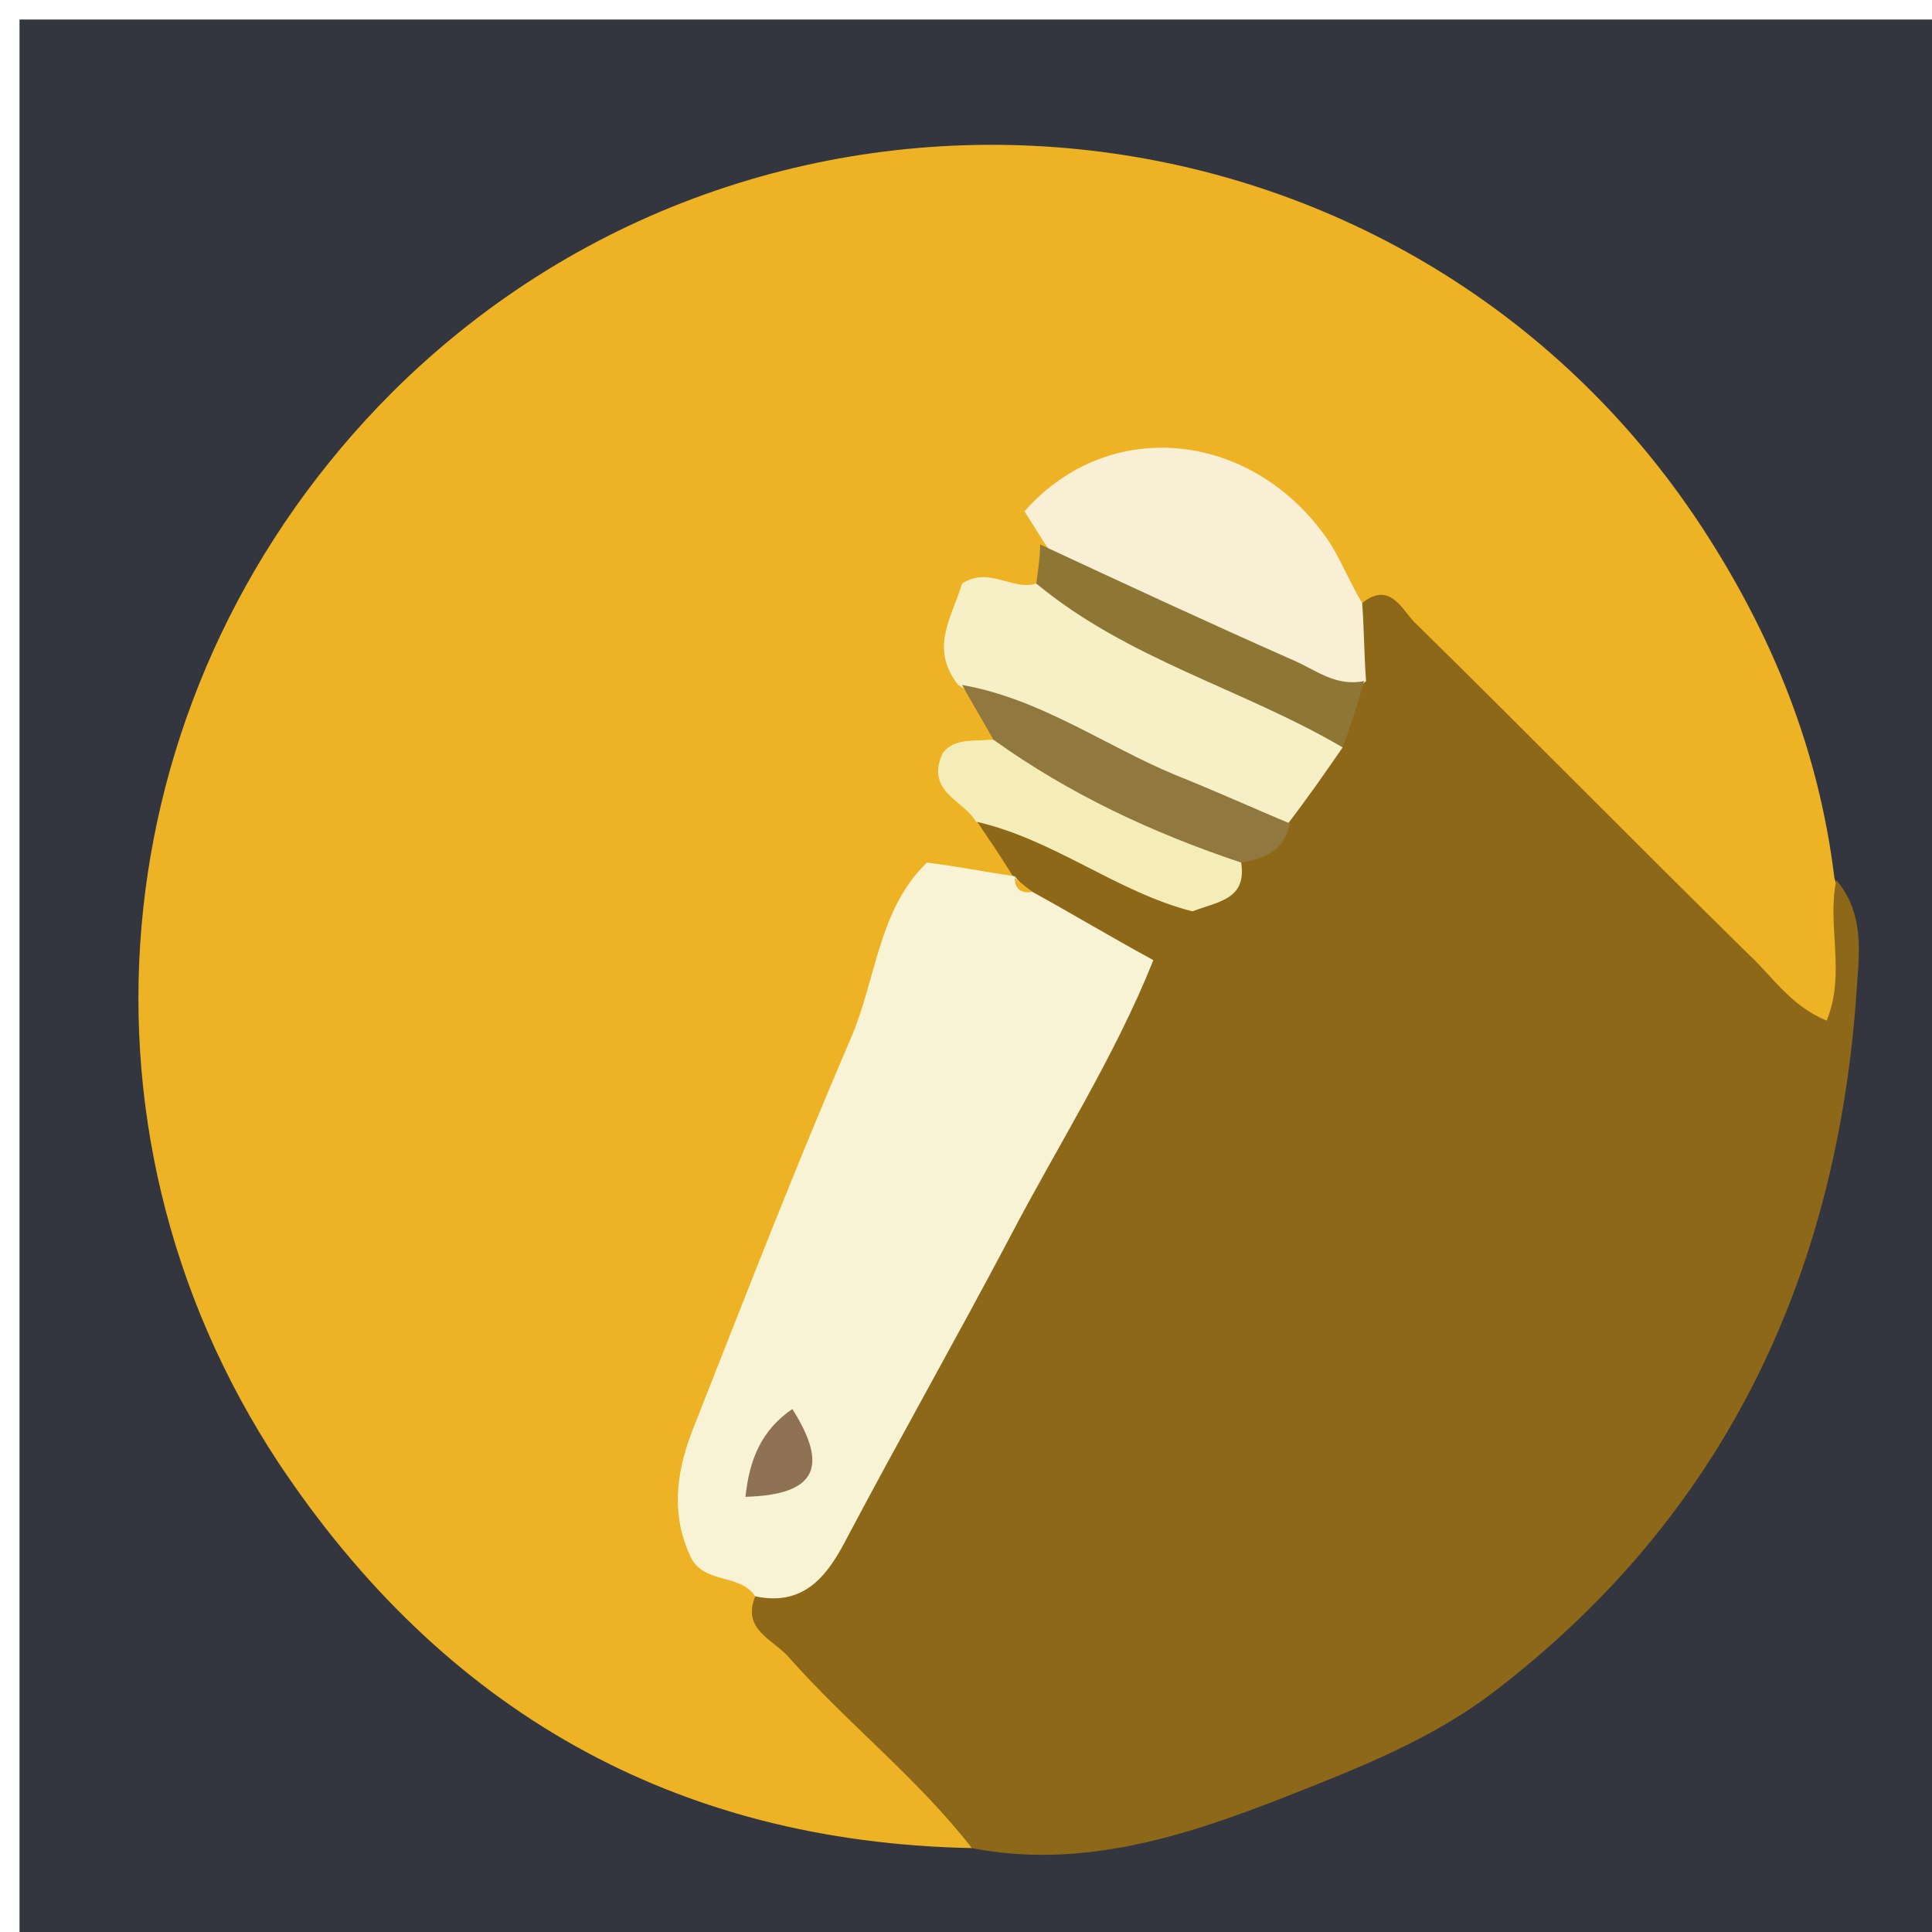
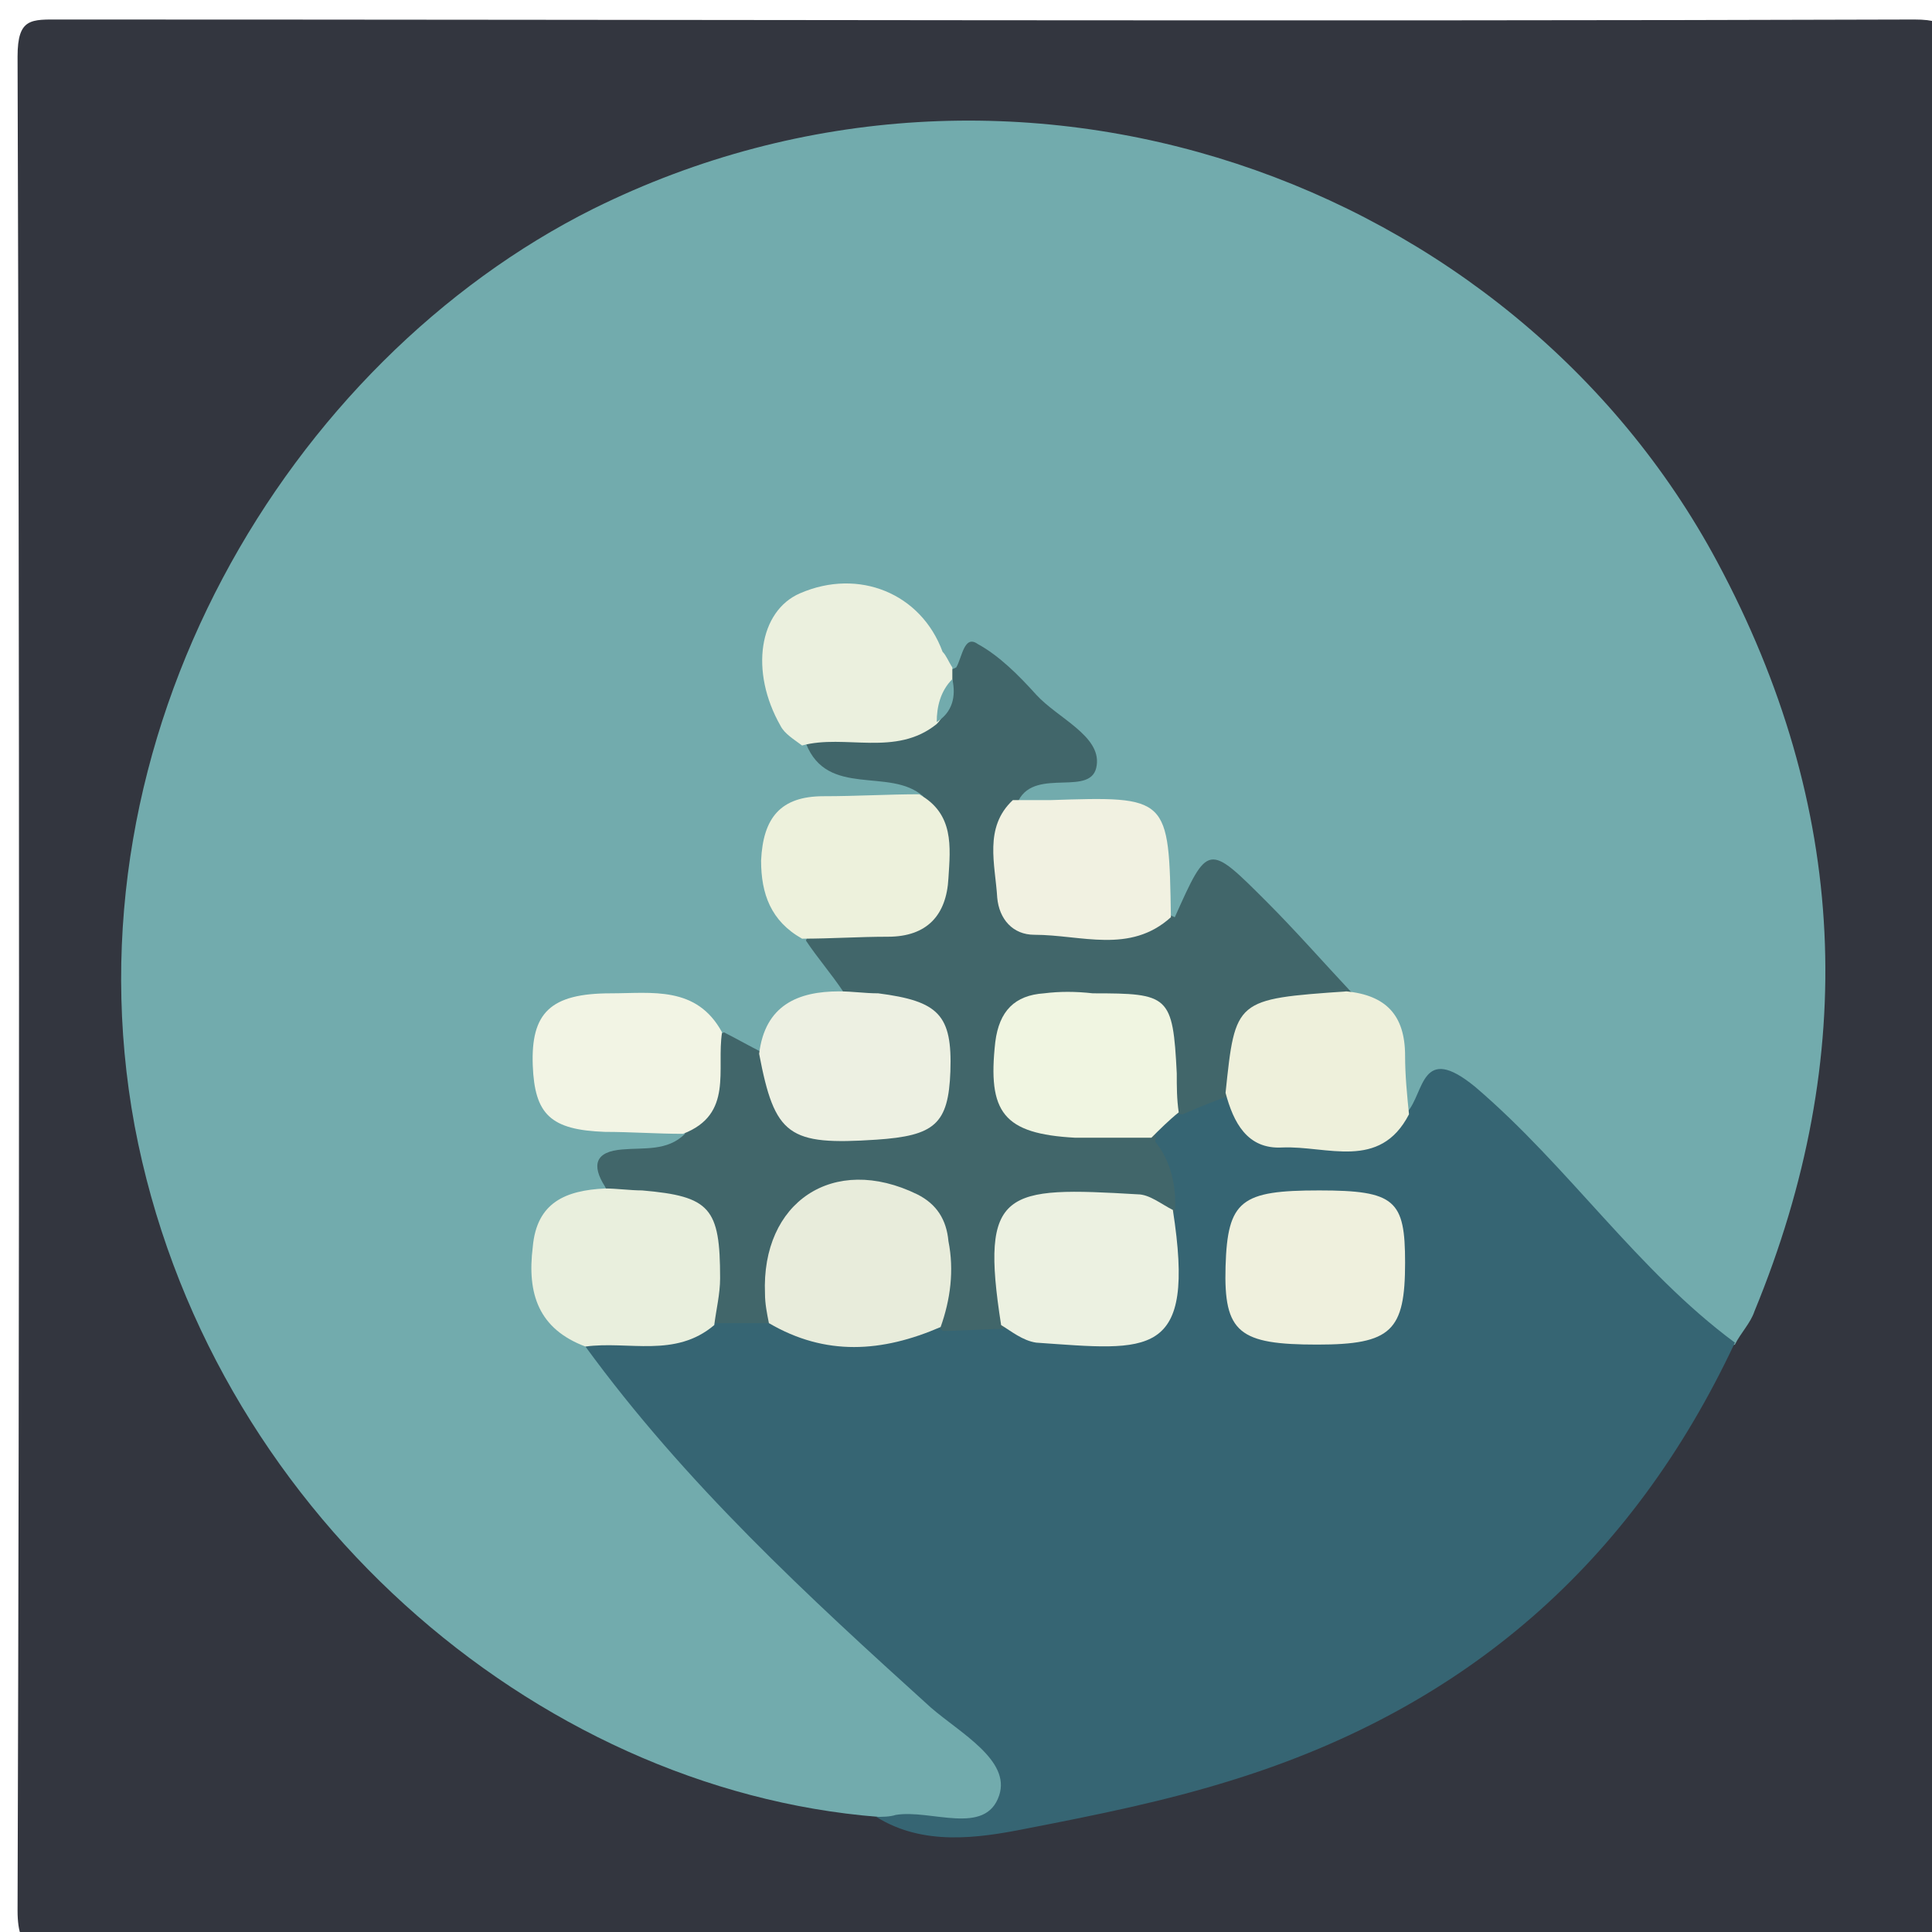
<svg xmlns="http://www.w3.org/2000/svg" version="1.1" id="Layer_1" x="0px" y="0px" viewBox="0 0 99 99" style="enable-background:new 0 0 99 99;" xml:space="preserve">
  <style type="text/css">
	.st0{fill-rule:evenodd;clip-rule:evenodd;fill:#33363F;}
- 	.st1{fill-rule:evenodd;clip-rule:evenodd;fill:#EDB324;}
- 	.st2{fill-rule:evenodd;clip-rule:evenodd;fill:#8E6819;}
- 	.st3{fill-rule:evenodd;clip-rule:evenodd;fill:#F8F3D4;}
- 	.st4{fill-rule:evenodd;clip-rule:evenodd;fill:#F8EFD4;}
- 	.st5{fill-rule:evenodd;clip-rule:evenodd;fill:#F7F0C6;}
- 	.st6{fill-rule:evenodd;clip-rule:evenodd;fill:#F4EDB7;}
- 	.st7{fill-rule:evenodd;clip-rule:evenodd;fill:#8E7635;}
- 	.st8{fill-rule:evenodd;clip-rule:evenodd;fill:#91783E;}
- 	.st9{fill-rule:evenodd;clip-rule:evenodd;fill:#8F7253;}
+ 	.st1{fill-rule:evenodd;clip-rule:evenodd;fill:#72ABAD;}
+ 	.st2{fill-rule:evenodd;clip-rule:evenodd;fill:#366573;}
+ 	.st3{fill-rule:evenodd;clip-rule:evenodd;fill:#41666A;}
+ 	.st4{fill-rule:evenodd;clip-rule:evenodd;fill:#E9EFDD;}
+ 	.st5{fill-rule:evenodd;clip-rule:evenodd;fill:#EBF0DE;}
+ 	.st6{fill-rule:evenodd;clip-rule:evenodd;fill:#EEF0DB;}
+ 	.st7{fill-rule:evenodd;clip-rule:evenodd;fill:#EDF0E2;}
+ 	.st8{fill-rule:evenodd;clip-rule:evenodd;fill:#EDF1DC;}
+ 	.st9{fill-rule:evenodd;clip-rule:evenodd;fill:#F2F4E4;}
+ 	.st10{fill-rule:evenodd;clip-rule:evenodd;fill:#F1F1E1;}
+ 	.st11{fill-rule:evenodd;clip-rule:evenodd;fill:#E8ECDB;}
+ 	.st12{fill-rule:evenodd;clip-rule:evenodd;fill:#ECF1E1;}
+ 	.st13{fill-rule:evenodd;clip-rule:evenodd;fill:#EFF0DD;}
+ 	.st14{fill-rule:evenodd;clip-rule:evenodd;fill:#F0F5E1;}
</style>
  <g>
    <g>
-       <path class="st0" d="M1,1c32.9,0,65.9,0,98.9,0c0,32.8,0,65.7,0,98.8c-32.9,0-65.9,0-98.9,0C1,67,1,34,1,1z" />
-       <path class="st1" d="M49.8,94.7c-15.3-0.3-27.1-7.1-35.5-19.7c-11.5-17.4-9-40.1,5.8-54.9c19.5-19.4,52-16.1,67.1,6.9    c3.6,5.5,6,11.4,6.8,18c0.9,2.6,0.4,5.2,0.3,7.7c-2.7,2-4.2,0.1-5.7-1.4c-5.4-5.2-10.8-10.4-15.8-16c-1.1-1.3-2.1-2.5-3.9-2.8    c-2.1-0.8-2.6-2.9-4-4.3c-3.6-3.4-6.9-3.3-10,0.4c-0.2,0.6-0.4,1.3-0.7,1.9c-0.9,1.1-1.8,2.3-1.8,3.9c-0.4,1.3,0.1,2.5,0,3.8    c-0.3,1-0.6,2.1,0.1,3.1c0.2,1.4,0.8,2.8,0,4.2c-4.7,2.4-6.3,7.1-8,11.5c-2.1,5.5-4.1,11.1-7,16.3c-0.8,1.4-1.2,2.9-0.4,4.4    c0.7,1.5,2.8,1.2,3.4,2.8c1.2,4.1,5.5,5.5,7.7,8.7C49.3,90.9,51.5,92.2,49.8,94.7z" />
-       <path class="st2" d="M69.8,30.9c1.5-1.2,2.1,0.5,2.8,1.1c5.7,5.6,11.3,11.3,17,16.9c1.2,1.1,2.1,2.6,4,3.4c1-2.4,0-4.9,0.5-7.2    c1.6,1.9,1.1,4.2,1,6.2C94,65.6,88.3,77.6,76.8,86.5c-3.3,2.6-7.2,4.1-11,5.6c-5.1,2-10.4,3.7-16,2.6c-2.8-3.6-6.4-6.4-9.4-9.8    c-0.8-0.9-2.4-1.4-1.7-3.1c7-9.3,10.4-20.4,16.2-30.3c-0.6-2-2.4-2.9-3-4.4c-0.1-0.5-0.2-1-0.1-1.5c0-0.2,0.1-0.5,0.1-0.7    c-0.6-1-1.3-2-1.9-2.9c2.6-2.5,4.5,0.2,6.5,1c2,0.8,3.8,2.1,5.6-0.3c1-0.5,1.7-1.2,2.3-2.1c0.9-1.2,1.9-2.3,2.4-3.7    c0.3-1.1,0.7-2.1,1.1-3.2C68.2,32.6,68.7,31.6,69.8,30.9z" />
-       <path class="st3" d="M52.9,45.7c2,1.1,4,2.3,6.2,3.5c-2,5-4.9,9.5-7.3,14.1c-2.8,5.3-5.7,10.4-8.5,15.7c-1,1.9-2.2,3.3-4.6,2.8    c-0.8-1.2-2.6-0.6-3.3-2c-1.1-2.3-0.7-4.6,0.2-6.8c2.6-6.6,5.2-13.3,8-19.8c1.3-3,1.4-6.6,3.9-9c1.6,0.2,3.1,0.5,4.5,0.7l0,0    C52.3,45.3,52.6,45.5,52.9,45.7z" />
-       <path class="st4" d="M69.8,30.9c0.1,1.3,0.1,2.7,0.2,4c-0.9,0.8-2,1.1-3.1,0.6c-4.7-2.1-10.2-3-13.4-7.7c-0.3-0.5-0.7-1.1-1-1.6    c4.4-5,11.9-4.1,15.7,1.7C68.8,28.9,69.2,29.9,69.8,30.9z" />
-       <path class="st5" d="M68.8,38.3c-0.9,1.3-1.8,2.6-2.8,3.9c-5.7,1.1-9.5-3.2-14.1-5.1c-1-0.4-1.8-1.4-2.8-2    c-1.5-1.9-0.3-3.5,0.2-5.2c1.4-0.9,2.6,0.4,3.8,0C58.9,31.8,64.7,33.4,68.8,38.3z" />
-       <path class="st6" d="M63.6,44.2c0.3,1.9-1.2,2-2.5,2.5c-3.9-1-7.1-3.7-11.1-4.6c-0.6-1.1-2.6-1.5-1.7-3.5c0.6-0.8,1.6-0.6,2.5-0.7    C55.7,38.7,60.1,40.5,63.6,44.2z" />
-       <path class="st7" d="M68.8,38.3c-5.1-3-11-4.5-15.7-8.4c0.1-0.7,0.2-1.4,0.2-2c4.3,2,8.6,4,12.9,5.9c1.2,0.5,2.2,1.4,3.7,1.1    C69.6,36,69.2,37.2,68.8,38.3z" />
-       <path class="st8" d="M63.6,44.2c-4.5-1.5-8.8-3.5-12.7-6.3c-0.5-0.9-1.1-1.9-1.6-2.8c4,0.7,7.3,3.1,10.9,4.6c2,0.8,4,1.7,5.9,2.5    C65.8,43.6,64.8,44,63.6,44.2z" />
-       <path class="st1" d="M52.9,45.7c-0.5,0.1-0.9-0.1-0.9-0.7C52.3,45.2,52.6,45.5,52.9,45.7z" />
-       <path class="st9" d="M40.6,72.2c1.9,3,1.2,4.4-2.4,4.5C38.4,74.8,39,73.3,40.6,72.2z" />
+       <path class="st0" d="M50.4,100c-15.7,0-31.3,0-47,0c-1.5,0-2.5,0.2-2.5-2.1C1,66.2,1,34.6,0.9,2.9c0-2,0.7-1.9,2.2-1.9    c31.7,0,63.3,0.1,95,0c2,0,1.9,0.7,1.9,2.2c0,31.7-0.1,63.3,0,95c0,2-0.7,1.9-2.2,1.9C82.1,100,66.2,100,50.4,100z" />
+       <path class="st1" d="M45,93.1C27.4,91.7,10.6,77.3,6.9,57.7c-3.7-20,7.9-39.2,23.5-47C52,0,77.5,9.2,88,28.8    c6.7,12.5,7.3,25.3,1.9,38.4c-0.2,0.6-0.7,1.1-1,1.7c-4.6,1.7-6.2-2.3-8.2-4.7c-2.6-3-5.3-5.3-9.2-6.3c-1.9-1.3-2.2-4-4.2-5.3    c-1-4.4-5.2-3.8-8.1-5.1c-1.6-3.1-4.8-3.9-7.5-5.6c-1.8-1.9,1-6.4-3.8-6.6c-1.1-0.3-1.9-1.3-3-1.5c-2.1-0.4-2.2,0.7-1.2,2.1    c0.7,2.1,3.9,2.5,3.7,5.2c-0.7,2.5-5.4,2.1-4.2,5.9c0.1,1.5,1.1,2.8,0.6,4.3c-1.1,1.8-2.7,3.1-4.7,3.9c-1,0.2-2-0.2-2.9-0.3    c-1.2,0-2.9-1.6-3.4-0.3c-0.6,1.4,2.2,1.4,2.5,3c0.5,2.6-2.3,3.3-3,5.1c-2.5,1.7-1.4,3.5-0.1,5.3c4.1,5.8,9.2,10.7,14.5,15.4    c1.7,1.5,3.5,3,5,4.8c1,1.2,1.7,2.5,1,4.1c-0.7,1.5-2.2,1.3-3.5,1.3C47.9,93.4,46.4,93.8,45,93.1z" />
+       <path class="st2" d="M72.1,57c0.9-1,0.7-3.6,3.5-1.3c4.8,4.1,8.3,9.4,13.3,13.1c-5.3,11.3-13.8,18.7-25.7,22.4    c-3.5,1.1-7,1.8-10.6,2.5c-2.5,0.5-5.3,0.9-7.7-0.6c0.3,0,0.7,0,1-0.1c1.8-0.3,4.6,1.1,5.3-1c0.6-1.8-2-3.2-3.5-4.5    C41.4,81.8,35.1,76,30,69c1.4-2.9,4.2-2.2,6.5-2.5c0.8,0,1.6,0,2.4,0c3,0.1,6-0.3,9-0.5c0.9,0.2,1.9,0.3,2.8,0.3    c3.3,0.1,6.5,0.1,6.9-4.4c0.1-1.5-0.2-3,0.2-4.4c0.2-0.8,0.7-1.4,1.3-1.9c1.2-0.5,2.3-1.3,3.7-1C65.8,55.6,68.9,56.8,72.1,57z" />
+       <path class="st3" d="M39.4,67.8c-0.9,0-1.9,0-2.8,0c-2.1-2.2-4.3-4.2-5.6-7c-0.7-1.1-0.5-1.8,0.9-1.9c1.1-0.1,2.3,0.1,3.2-0.8    c-0.3-2.1-0.7-4.2,2-5.2c0.6,0.3,1.3,0.7,1.9,1c0.3,0,0.7-0.1,1,0.1c3.8,1.6,4.5,0.2,3.2-3.2c-0.6-0.9-1.3-1.7-1.9-2.6    c1.1-3.2,6.1-3.3,6-7.4c-1.7-1.5-4.9,0.1-6-2.7c0.5-2.6,3.1-2.2,4.7-3.1c0.6-0.3,1.2-0.4,1.8-0.4c0.4-0.1,0.8-0.2,1.2-0.4    c0.3-0.5,0.4-1.7,1.1-1.2c1.1,0.6,2.1,1.6,3,2.6c1.1,1.2,3.3,2.1,3.1,3.6c-0.2,1.7-3.1,0.1-4,1.8c1.2,4,4.9,4.6,8,6    c1.7-3.8,1.7-3.8,4.7-0.8c1.5,1.5,2.9,3.1,4.4,4.7c-1.2,2.8-3.5,4.2-6.2,5.2c-0.8,0.3-1.6,0.6-2.5,1c-1.4,0-2.2-1.3-3.4-1.8    c0.5,1.2,2.2,1.6,2,3.2c0.8,1,1.1,2.3,1,3.6c-3.2,1.6-6.4,3.1-8.8,6c-1,0-2.1,0.1-3.1,0.1C44.1,63.5,44.1,63.5,39.4,67.8z" />
+       <path class="st4" d="M31,60.9c0.6,0,1.3,0.1,1.9,0.1c3.5,0.3,4,0.9,4,4.5c0,0.8-0.2,1.6-0.3,2.4c-2,1.7-4.4,0.8-6.6,1.1    c-2.4-0.9-3-2.7-2.7-5.1C27.5,61.6,29,61,31,60.9z" />
+       <path class="st5" d="M48.8,34.2c0,0.2,0,0.4,0,0.7c-0.3,0.7-0.2,1.6-0.8,2.2c-2.1,1.7-4.7,0.5-6.9,1.1c-0.4-0.3-0.9-0.6-1.1-1    c-1.6-2.8-1.1-5.9,1-6.8c3-1.3,6.2,0,7.3,3C48.5,33.6,48.6,33.9,48.8,34.2z" />
+       <path class="st6" d="M62.8,56c0.5-4.8,0.5-4.8,6.2-5.2C71,51,72,52,72,54.1c0,1,0.1,2,0.2,3c-1.5,2.9-4.2,1.6-6.5,1.7    C63.9,58.9,63.2,57.5,62.8,56z" />
+       <path class="st7" d="M43,50.8c0.7,0,1.3,0.1,2,0.1c3.1,0.4,3.8,1.1,3.7,4c-0.1,2.7-0.8,3.3-3.8,3.5c-4.5,0.3-5.2-0.2-6-4.4    C39.2,51.5,40.9,50.8,43,50.8z" />
+       <path class="st8" d="M47.1,40.7c1.8,1,1.6,2.7,1.5,4.3c-0.1,1.9-1.1,3-3.1,3c-1.5,0-2.9,0.1-4.4,0.1c-1.6-0.9-2.1-2.3-2.1-4    c0.1-2.2,1-3.3,3.2-3.3C43.9,40.8,45.5,40.7,47.1,40.7z" />
+       <path class="st9" d="M37,52.9c-0.3,1.9,0.6,4.2-2,5.2c-1.3,0-2.7-0.1-4-0.1c-2.8-0.1-3.6-0.9-3.7-3.4c-0.1-2.7,0.9-3.7,4-3.7    C33.4,50.9,35.7,50.5,37,52.9z" />
+       <path class="st10" d="M60,47c-2.1,1.9-4.6,0.9-7,0.9c-1.1,0-1.8-0.8-1.9-1.9c-0.1-1.7-0.7-3.6,0.8-5c0.6,0,1.3,0,1.9,0    C59.9,40.8,59.9,40.8,60,47z" />
+       <path class="st11" d="M39.4,67.8c-0.1-0.5-0.2-1-0.2-1.5c-0.2-4.7,3.5-7.2,7.8-5.1c1,0.5,1.5,1.3,1.6,2.4c0.3,1.5,0.1,3-0.4,4.4    C45.2,69.3,42.3,69.5,39.4,67.8z" />
+       <path class="st12" d="M51.3,67.9c-1.1-7,0.2-7.1,7-6.7c0.6,0,1.2,0.5,1.8,0.8c1.2,7.7-1.2,7.2-7,6.8    C52.4,68.7,51.8,68.2,51.3,67.9z" />
+       <path class="st13" d="M67.6,61c3.9,0,4.4,0.5,4.4,3.7c0,3.5-0.7,4.2-4.5,4.2c-4,0-4.8-0.6-4.7-4C62.9,61.5,63.6,61,67.6,61z" />
+       <path class="st14" d="M59,58.3c-1.3,0-2.6,0-3.9,0c-3.7-0.2-4.5-1.3-4.1-4.9c0.2-1.6,1-2.4,2.5-2.5c0.8-0.1,1.6-0.1,2.5,0    c3.9,0,4.1,0.1,4.3,4.1c0,0.7,0,1.3,0.1,2C59.9,57.4,59.4,57.9,59,58.3z" />
+       <path class="st1" d="M48,37c0-0.8,0.2-1.6,0.8-2.2C49,35.7,48.8,36.5,48,37z" />
    </g>
  </g>
</svg>
